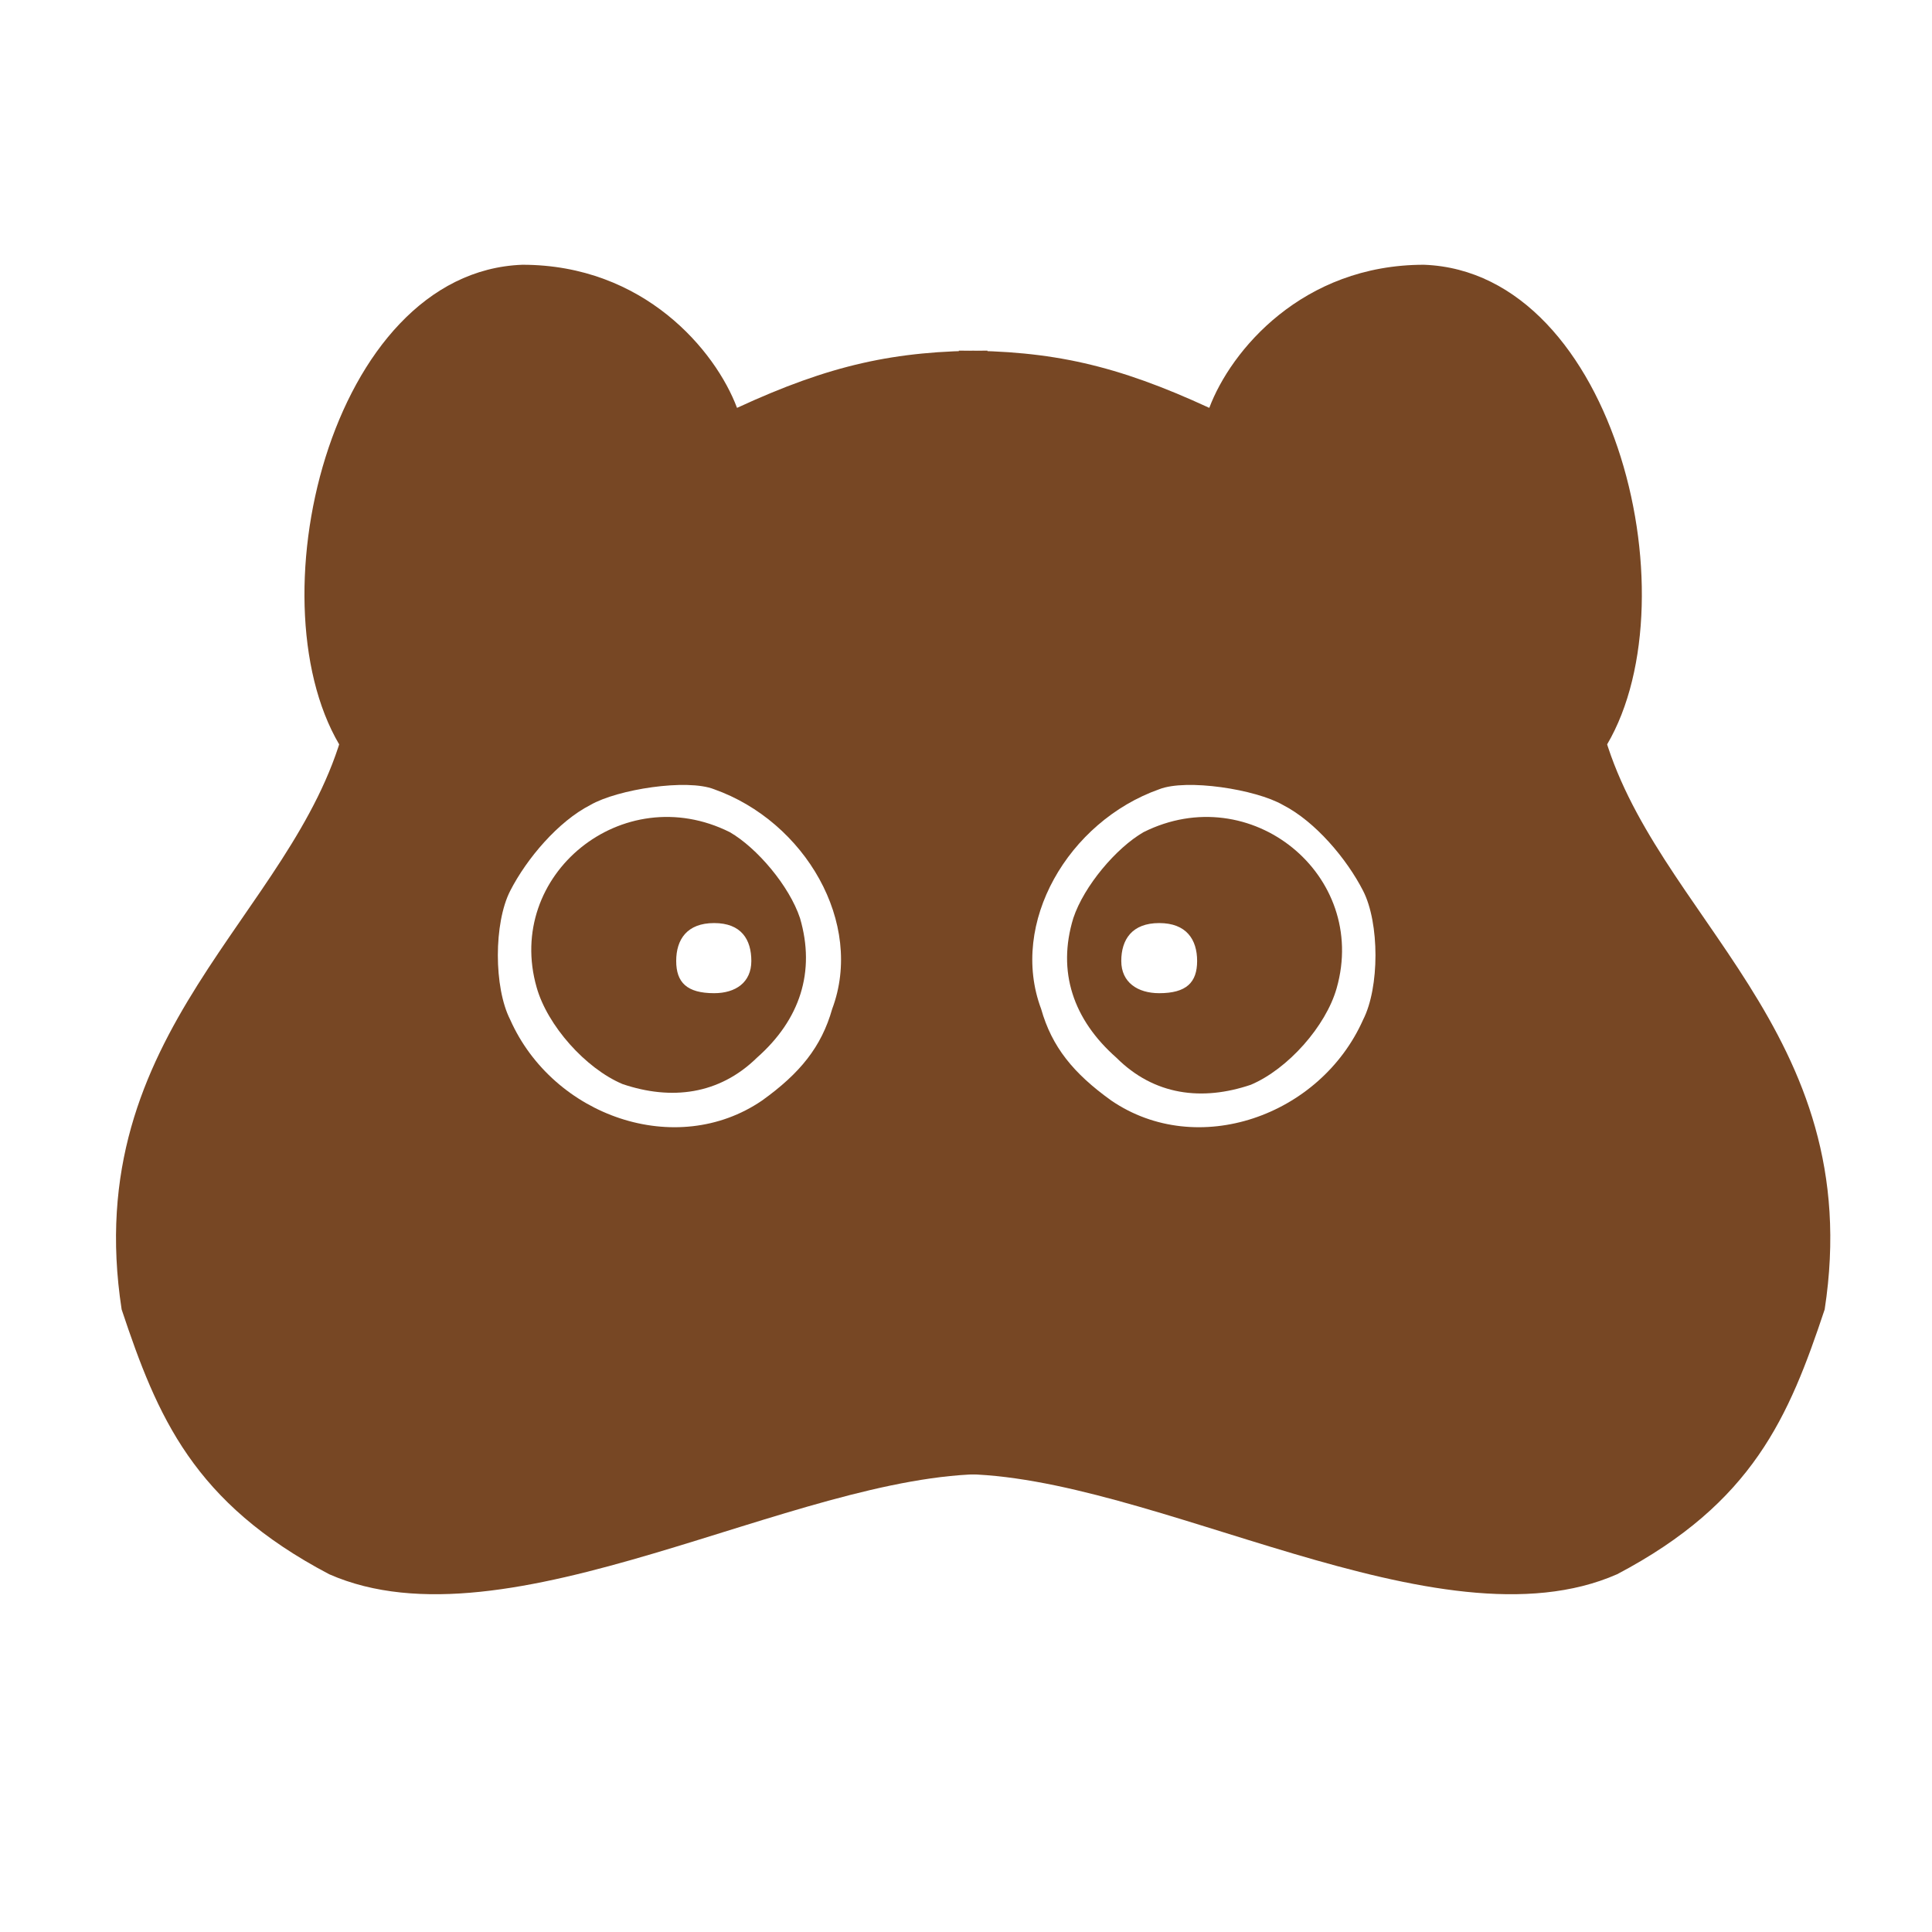
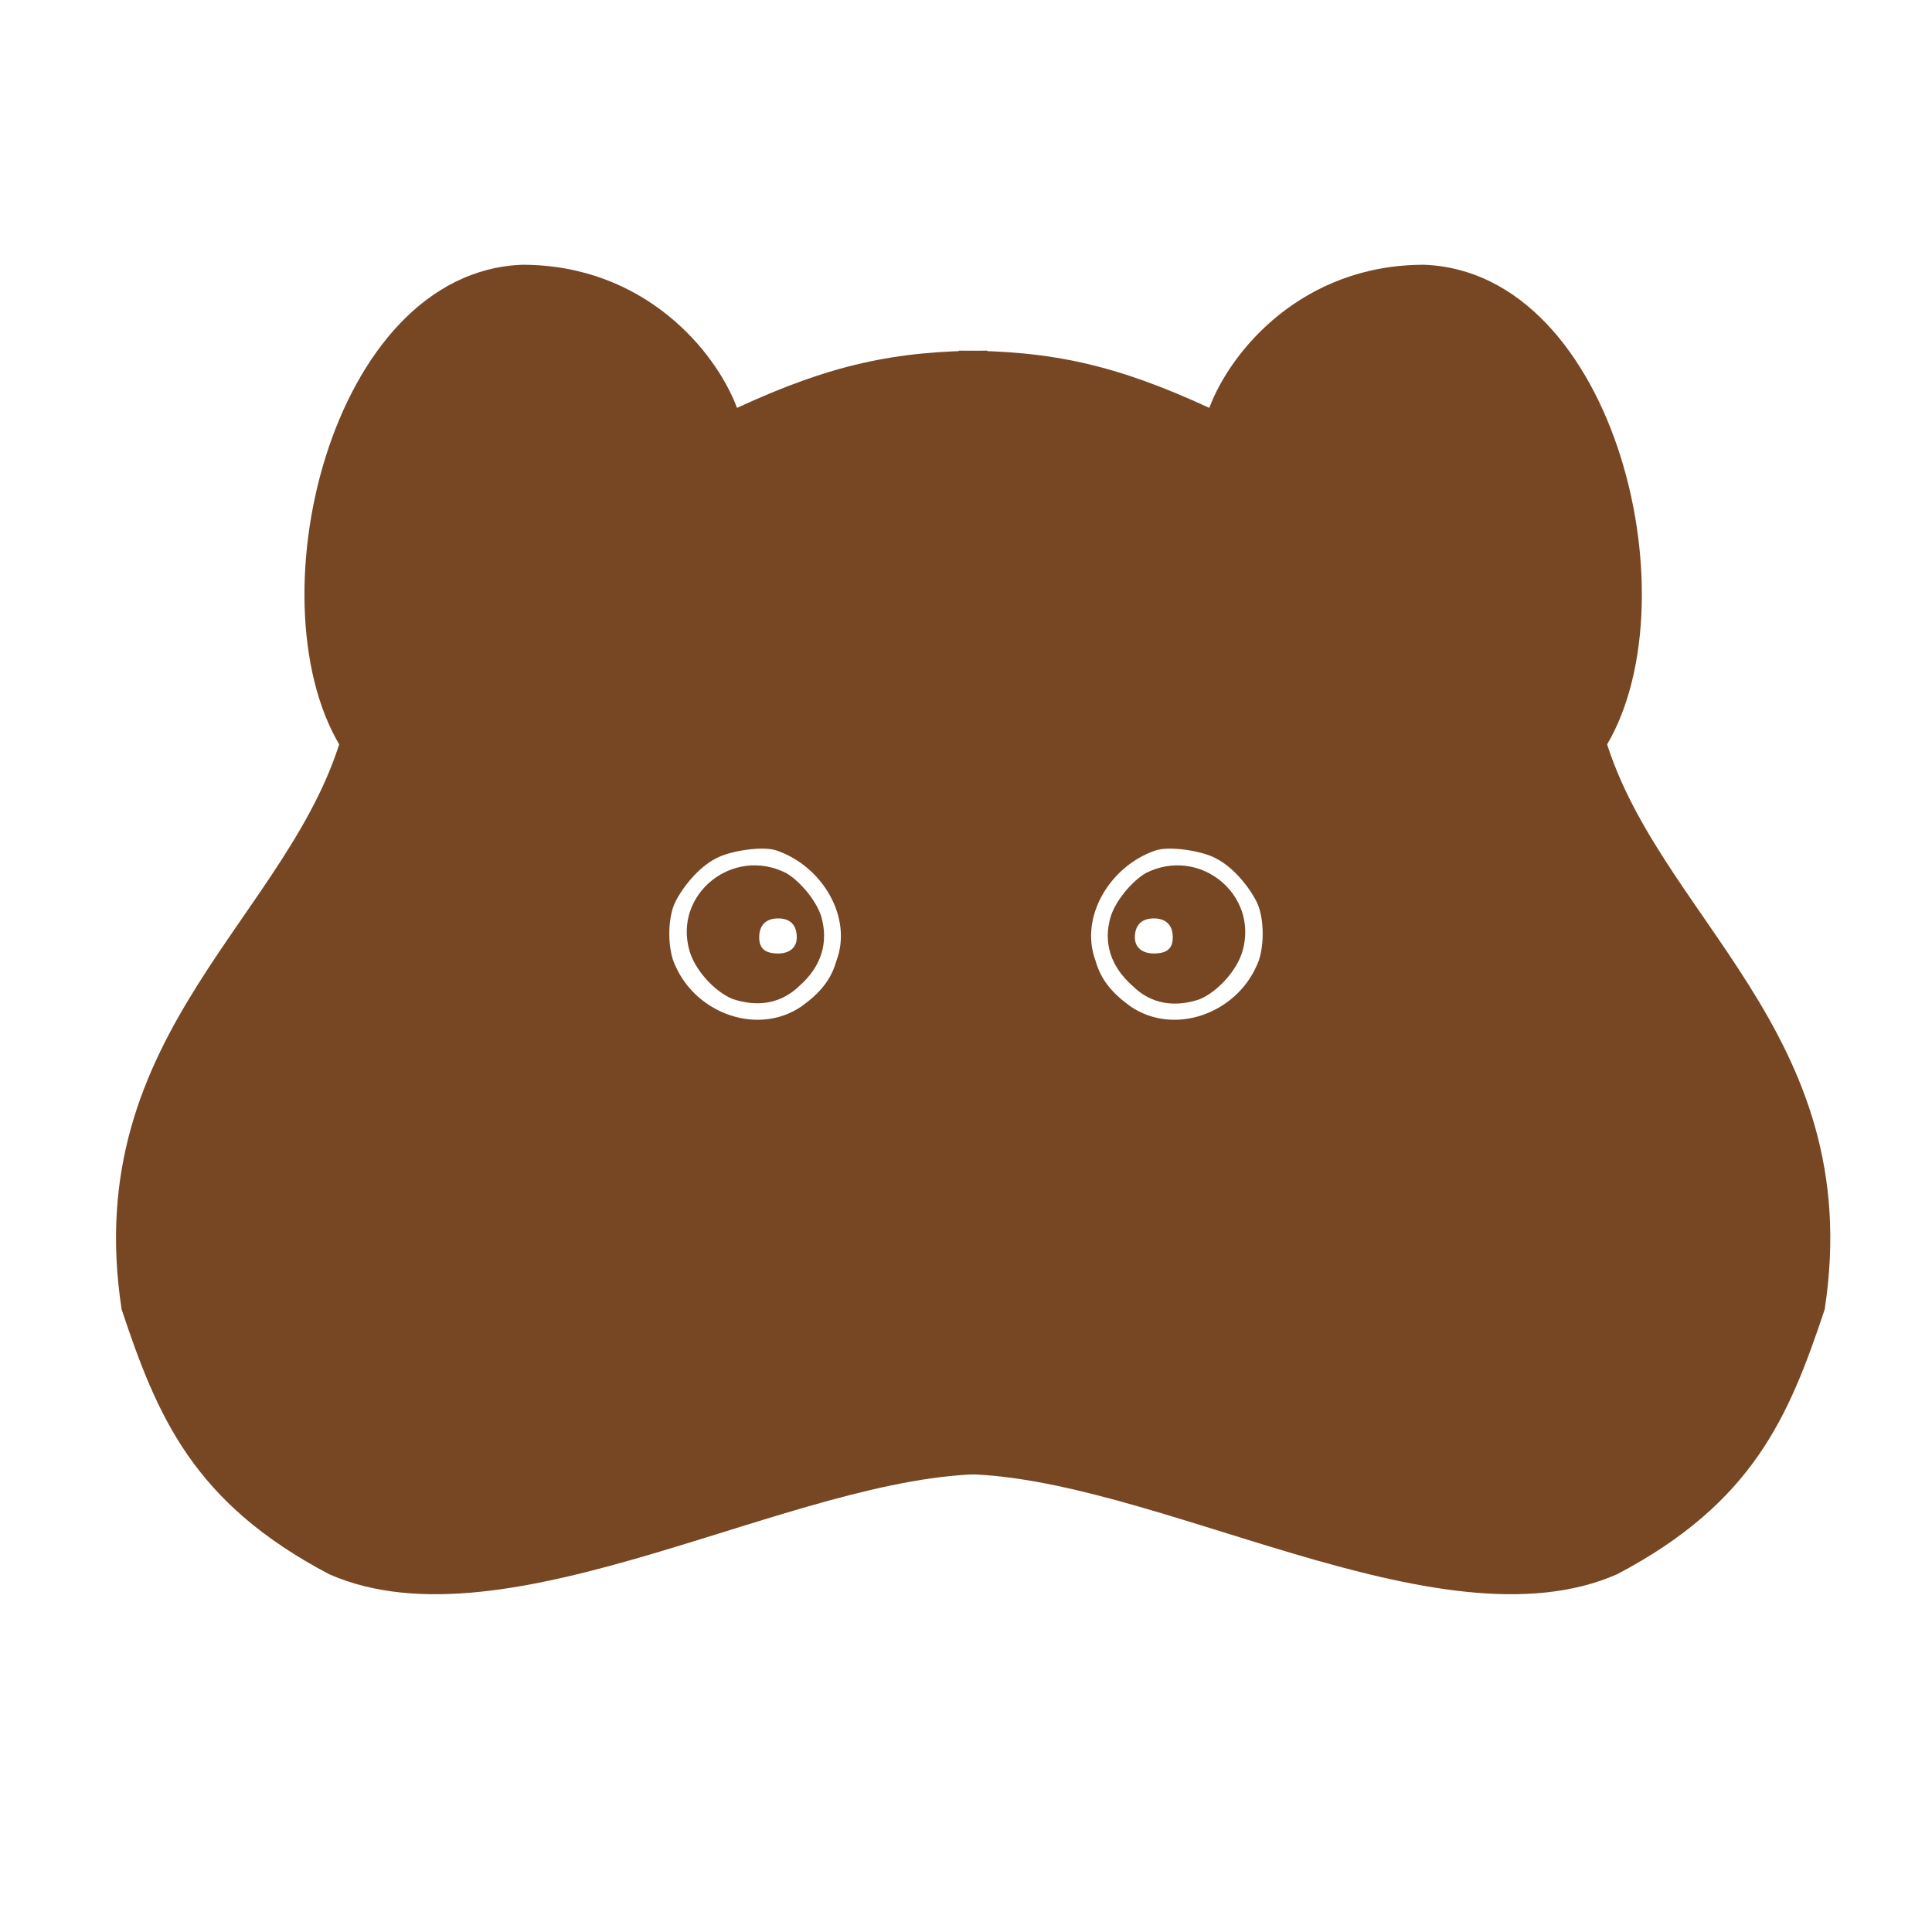
<svg xmlns="http://www.w3.org/2000/svg" version="1.0" width="270" height="270" fill="#774724">
-   <path d="M224 102C231 128 261 144 255 183 250 198 245 210 226 220 201 231 161 206 134 206 134 193 134 63 134 49 147 49 156 51 169 57 172 49 182 37 199 37 226 38 237 85 224 105ZM179.3 112.5C175.5 110.3 165.8 108.8 162 110.3 149.3 114.8 141 129 145.5 141 147 146.3 150 150 155.3 153.8 167.3 162 184.5 156 190.5 142.5 192.8 138 192.8 129 190.5 124.5S183.8 114.8 179.3 112.5Z" />
-   <path d="M48 102c-7 26-37 42-31 81 5 15 10 27 29 37 25 11 65-14 92-14 0-13 0-143 0-157-13 0-22 2-35 8-3-8-13-20-30-20-27 1-38 48-25 68Zm34.5 10.5c3.8-2.2 13.5-3.7 17.3-2.2 12.7 4.5 21 18.7 16.5 30.7-1.5 5.3-4.5 9-9.8 12.8-12 8.2-29.2 2.2-35.2-11.3-2.3-4.5-2.3-13.5 0-18s6.7-9.7 11.2-12Z" />
-   <path d="M99.8 138.8c-3.8 0-5.3-1.5-5.3-4.5S96 129 99.8 129s5.2 2.3 5.2 5.3-2.2 4.5-5.2 4.5ZM87 151.5c6.8 2.3 13.5 1.5 18.8-3.7 6-5.3 8.2-12 6-19.5-1.5-4.5-6-9.8-9.8-12-15-7.5-31.5 6-27 21.7 1.5 5.3 6.8 11.3 12 13.5Z" />
-   <path d="M162 138.8c3.8 0 5.3-1.5 5.3-4.5s-1.5-5.3-5.3-5.3-5.3 2.3-5.3 5.3 2.3 4.5 5.3 4.5Zm12.8 12.8c-6.8 2.3-13.5 1.5-18.8-3.8-6-5.3-8.3-12-6-19.5 1.5-4.5 6-9.8 9.8-12 15-7.5 31.5 6 27 21.8-1.5 5.3-6.8 11.3-12 13.5Z" />
+   <path d="M224 102C231 128 261 144 255 183 250 198 245 210 226 220 201 231 161 206 134 206 134 193 134 63 134 49 147 49 156 51 169 57 172 49 182 37 199 37 226 38 237 85 224 105Z M170 120c-1.9-1.1-6.75-1.85-8.65-1.1-6.35 2.25-10.5 9.35-8.25 15.35.75 2.65 2.25 4.5 4.9 6.4 6 4.1 14.6 1.1 17.6-5.65 1.15-2.25 1.15-6.75 0-9s-3.35-4.85-5.6-6z" />
+   <path d="M48 102C41 128 11 144 17 183 22 198 27 210 46 220 71 231 111 206 138 206 138 193 138 63 138 49 125 49 116 51 103 57 100 49 90 37 73 37 46 38 35 85 48 105ZM100 120c1.9-1.1 6.75-1.85 8.65-1.1 6.35 2.25 10.5 9.35 8.25 15.35-.75 2.65-2.25 4.5-4.9 6.4-6 4.1-14.6 1.1-17.6-5.65-1.15-2.25-1.15-6.75 0-9s3.35-4.85 5.6-6z" />
+   <path d="M108.75 133.25c-1.9 0-2.65-.75-2.65-2.25s.75-2.65 2.65-2.65 2.6 1.15 2.6 2.65-1.1 2.25-2.6 2.25zm-6.4 6.35c3.4 1.15 6.75.75 9.4-1.85 3-2.65 4.1-6 3-9.75-.75-2.25-3-4.9-4.9-6-7.5-3.75-15.75 3-13.5 10.85.75 2.65 3.4 5.65 6 6.75z" />
+   <path d="M161.25 133.25c1.9 0 2.65-.75 2.65-2.25s-.75-2.65-2.65-2.65-2.65 1.15-2.65 2.65 1.15 2.25 2.65 2.25zm6.4 6.4c-3.4 1.15-6.75.75-9.4-1.9-3-2.65-4.15-6-3-9.75.75-2.25 3-4.9 4.9-6 7.5-3.75 15.75 3 13.5 10.9-.75 2.65-3.4 5.65-6 6.75z" />
</svg>
